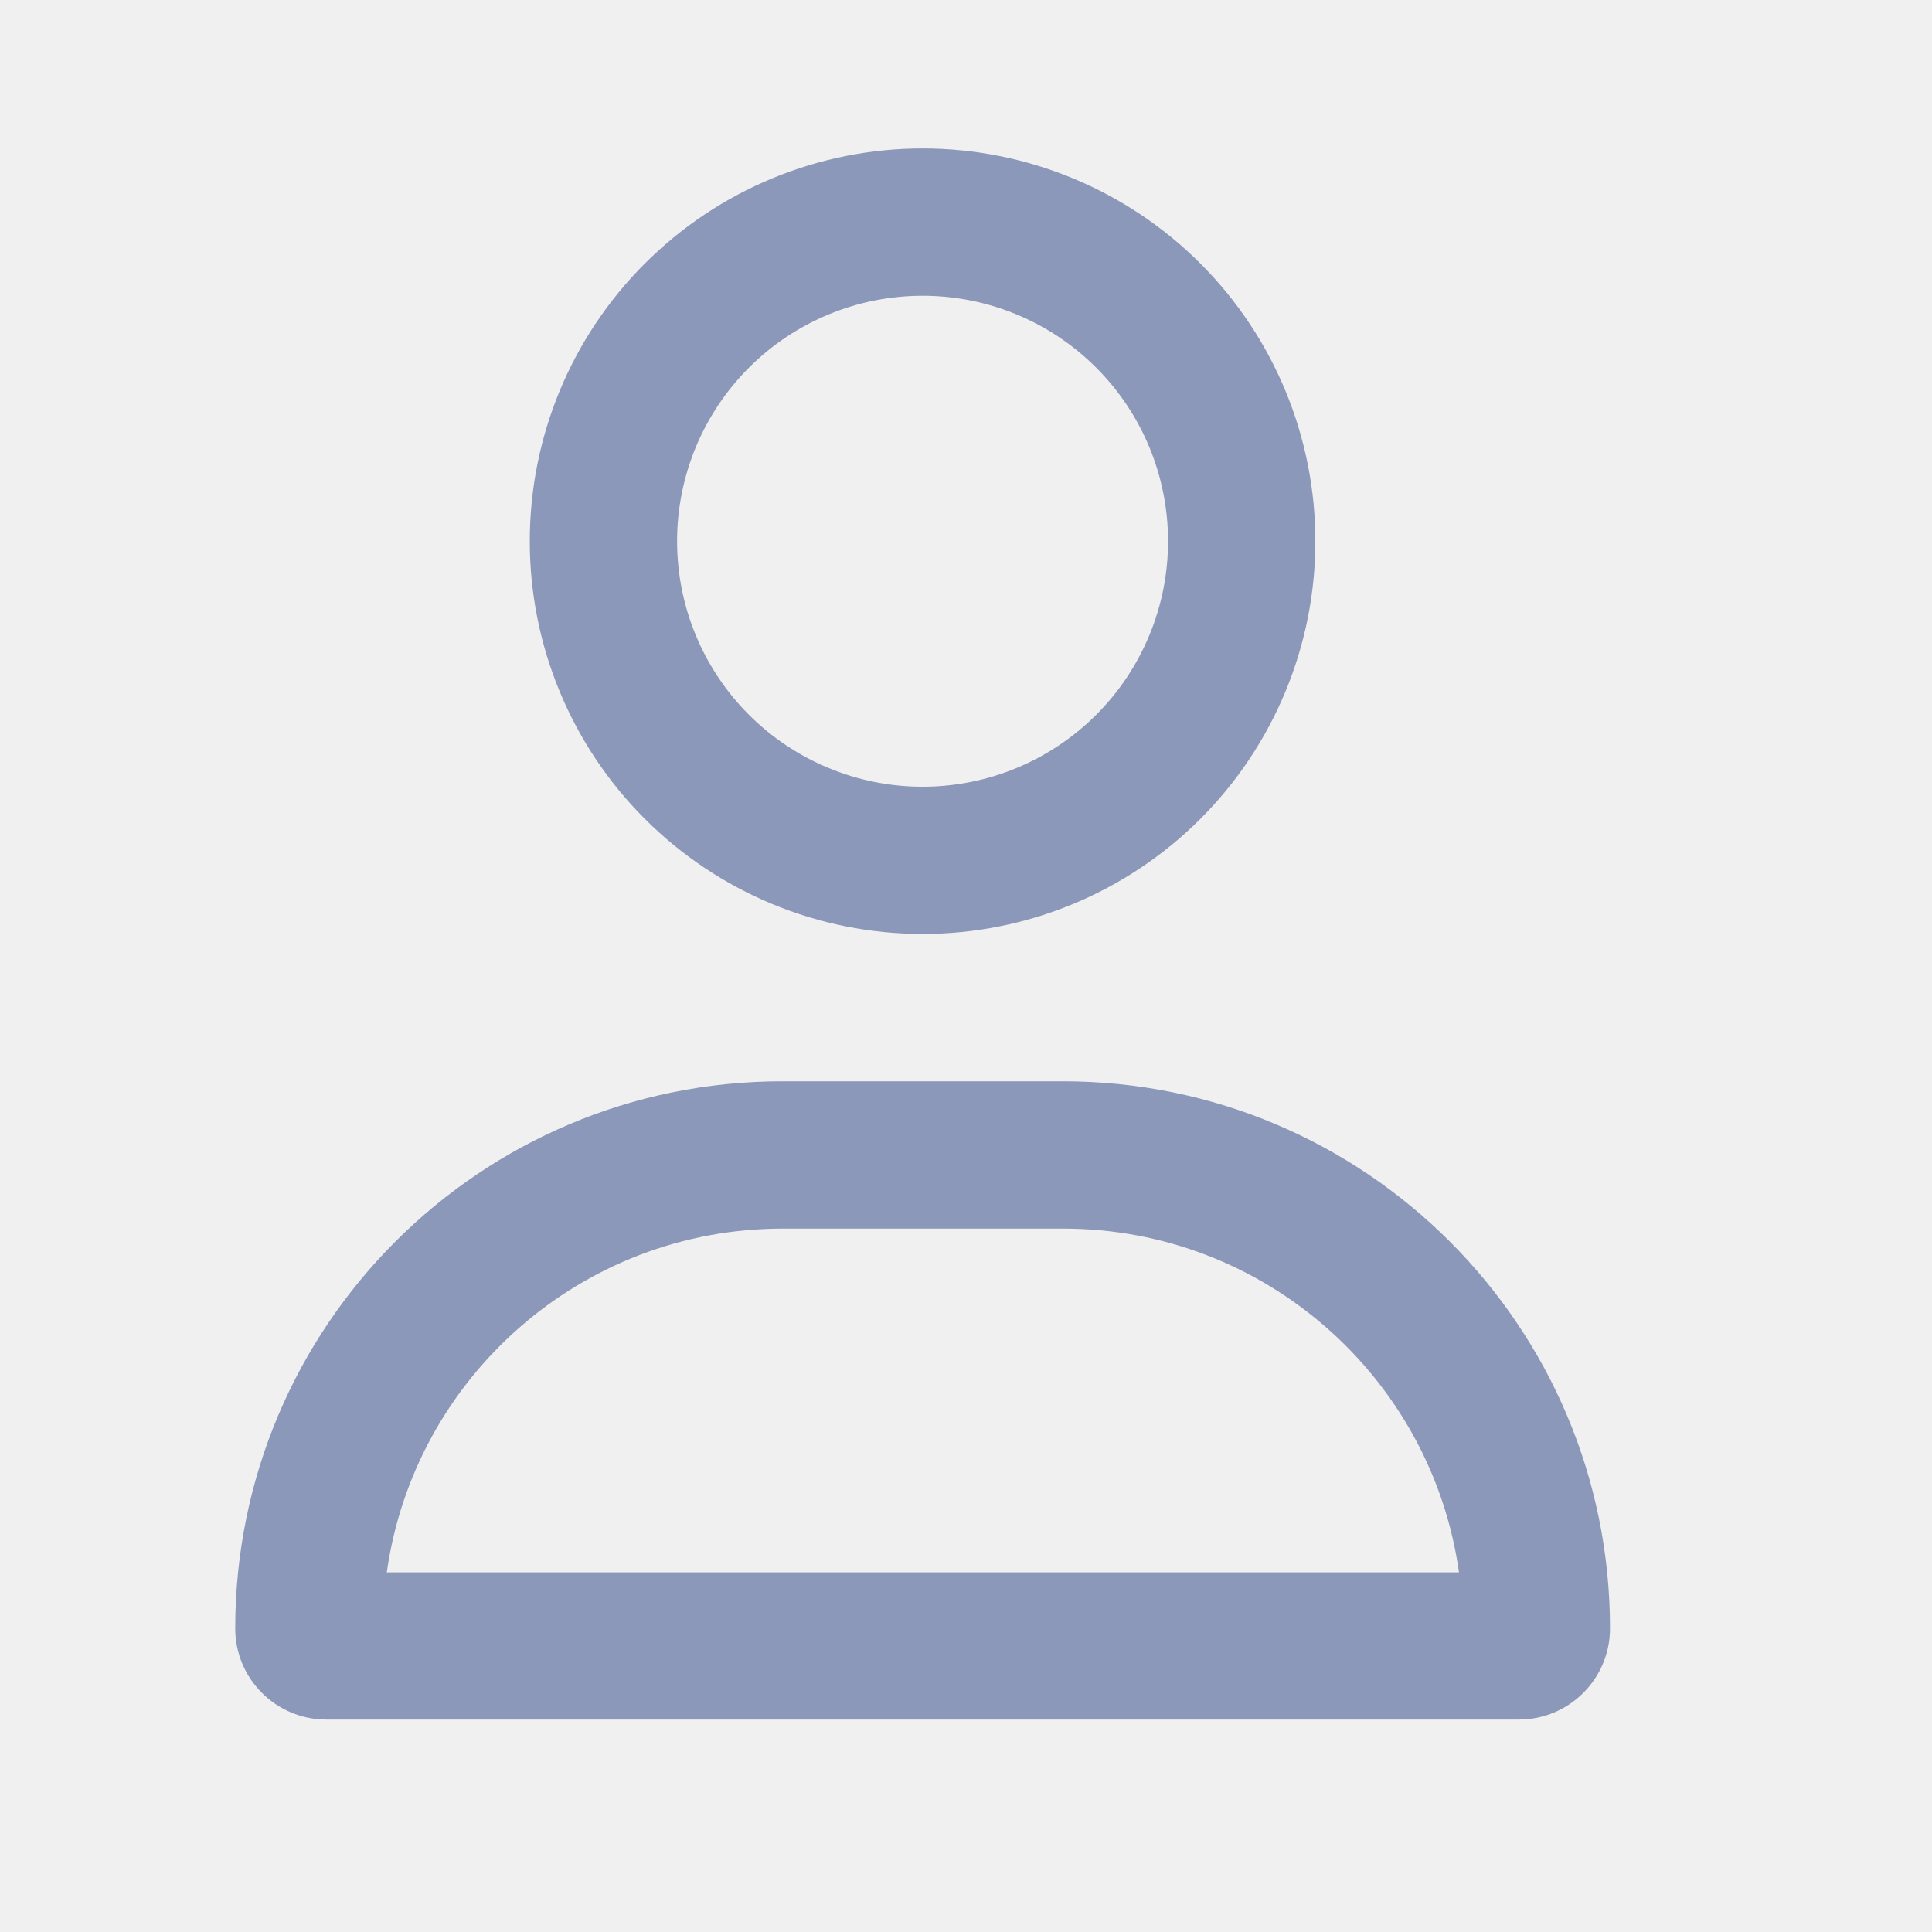
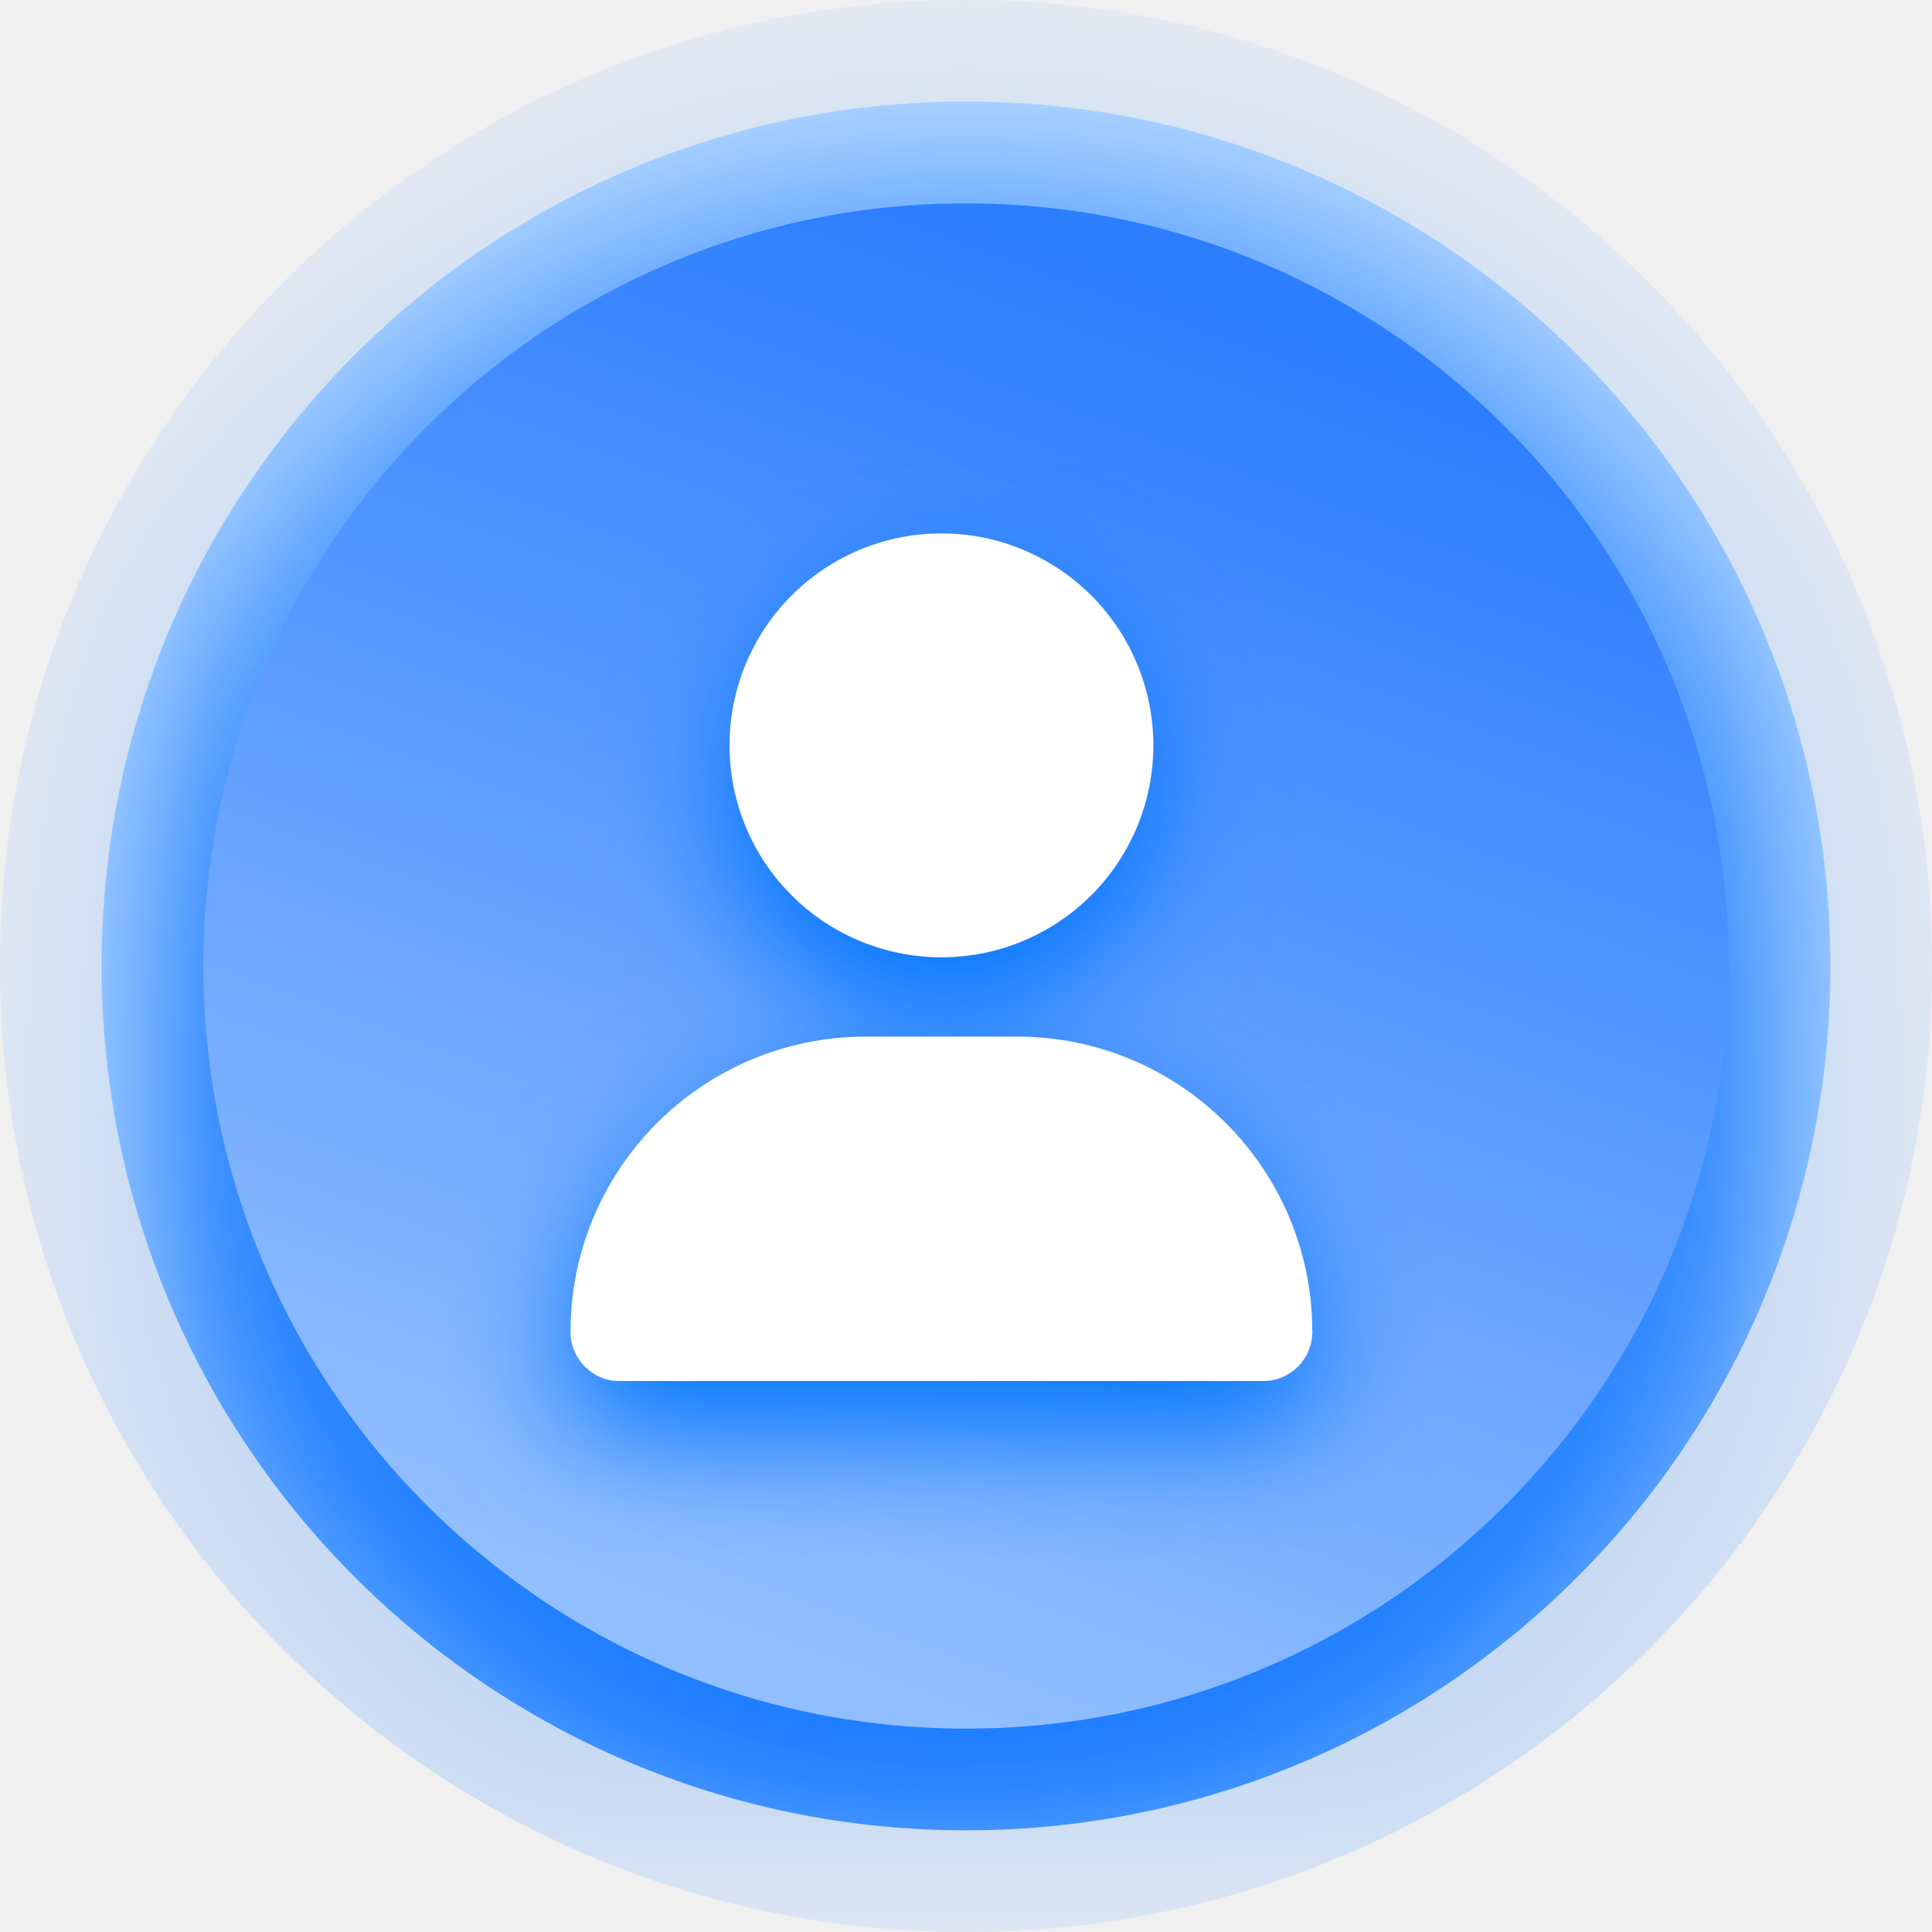
- <svg xmlns="http://www.w3.org/2000/svg" width="24" height="24" viewBox="0 0 24 24" fill="none">
-   <path d="M14.51 6.723C14.51 5.914 14.189 5.139 13.617 4.567C13.045 3.995 12.27 3.674 11.461 3.674C10.652 3.674 9.876 3.995 9.304 4.567C8.732 5.139 8.411 5.914 8.411 6.723C8.411 7.532 8.732 8.308 9.304 8.88C9.876 9.451 10.652 9.773 11.461 9.773C12.27 9.773 13.045 9.451 13.617 8.88C14.189 8.308 14.51 7.532 14.51 6.723ZM6.581 6.723C6.581 5.429 7.095 4.188 8.011 3.273C8.926 2.358 10.167 1.844 11.461 1.844C12.755 1.844 13.996 2.358 14.911 3.273C15.826 4.188 16.34 5.429 16.34 6.723C16.34 8.017 15.826 9.258 14.911 10.173C13.996 11.088 12.755 11.602 11.461 11.602C10.167 11.602 8.926 11.088 8.011 10.173C7.095 9.258 6.581 8.017 6.581 6.723ZM4.801 19.532H18.124C17.785 17.119 15.711 15.262 13.207 15.262H9.723C7.218 15.262 5.144 17.119 4.805 19.532H4.801ZM2.922 20.229C2.922 16.474 5.964 13.432 9.719 13.432H13.203C16.958 13.432 20 16.474 20 20.229C20 20.854 19.493 21.361 18.868 21.361H4.054C3.429 21.361 2.922 20.854 2.922 20.229Z" fill="#8C98B9" />
+ <svg xmlns="http://www.w3.org/2000/svg" width="38" height="38" viewBox="0 0 38 38" fill="none">
+   <g opacity="0.2" filter="url(#filter0_i_20_349)">
+     <circle cx="19" cy="19" r="19" fill="url(#paint0_linear_20_349)" />
+   </g>
+   <g filter="url(#filter1_i_20_349)">
+     <circle cx="19" cy="19" r="17" fill="url(#paint1_linear_20_349)" />
+   </g>
+   <circle cx="19" cy="19" r="15" fill="url(#paint2_linear_20_349)" />
+   <g filter="url(#filter2_d_20_349)">
+     <path d="M18.517 18.827C19.622 18.827 20.682 18.388 21.464 17.606C22.245 16.825 22.684 15.765 22.684 14.659C22.684 13.554 22.245 12.494 21.464 11.713C20.682 10.931 19.622 10.492 18.517 10.492C17.412 10.492 16.352 10.931 15.57 11.713C14.789 12.494 14.35 13.554 14.35 14.659C14.35 15.765 14.789 16.825 15.57 17.606C16.352 18.388 17.412 18.827 18.517 18.827ZM17.029 20.39C13.822 20.39 11.224 22.988 11.224 26.195C11.224 26.729 11.657 27.162 12.191 27.162H24.843C25.377 27.162 25.81 26.729 25.81 26.195C25.81 22.988 23.212 20.39 20.005 20.39H17.029Z" fill="white" />
+   </g>
+   <defs>
+     <filter id="filter0_i_20_349" x="0" y="0" width="38" height="40.235" filterUnits="userSpaceOnUse" color-interpolation-filters="sRGB">
+       <feFlood flood-opacity="0" result="BackgroundImageFix" />
+       <feBlend mode="normal" in="SourceGraphic" in2="BackgroundImageFix" result="shape" />
+       <feColorMatrix in="SourceAlpha" type="matrix" values="0 0 0 0 0 0 0 0 0 0 0 0 0 0 0 0 0 0 127 0" result="hardAlpha" />
+       <feOffset dy="2.235" />
+       <feGaussianBlur stdDeviation="2.559" />
+       <feComposite in2="hardAlpha" operator="arithmetic" k2="-1" k3="1" />
+       <feColorMatrix type="matrix" values="0 0 0 0 0.733 0 0 0 0 0.861 0 0 0 0 1 0 0 0 1 0" />
+       <feBlend mode="normal" in2="shape" result="effect1_innerShadow_20_349" />
+     </filter>
+     <filter id="filter1_i_20_349" x="2" y="2" width="34" height="36" filterUnits="userSpaceOnUse" color-interpolation-filters="sRGB">
+       <feFlood flood-opacity="0" result="BackgroundImageFix" />
+       <feBlend mode="normal" in="SourceGraphic" in2="BackgroundImageFix" result="shape" />
+       <feColorMatrix in="SourceAlpha" type="matrix" values="0 0 0 0 0 0 0 0 0 0 0 0 0 0 0 0 0 0 127 0" result="hardAlpha" />
+       <feOffset dy="2" />
+       <feGaussianBlur stdDeviation="2.29" />
+       <feComposite in2="hardAlpha" operator="arithmetic" k2="-1" k3="1" />
+       <feColorMatrix type="matrix" values="0 0 0 0 0.733 0 0 0 0 0.861 0 0 0 0 1 0 0 0 1 0" />
+       <feBlend mode="normal" in2="shape" result="effect1_innerShadow_20_349" />
+     </filter>
+     <filter id="filter2_d_20_349" x="8.824" y="9.092" width="19.386" height="21.469" filterUnits="userSpaceOnUse" color-interpolation-filters="sRGB">
+       <feFlood flood-opacity="0" result="BackgroundImageFix" />
+       <feColorMatrix in="SourceAlpha" type="matrix" values="0 0 0 0 0 0 0 0 0 0 0 0 0 0 0 0 0 0 127 0" result="hardAlpha" />
+       <feOffset dy="1" />
+       <feGaussianBlur stdDeviation="1.2" />
+       <feComposite in2="hardAlpha" operator="out" />
+       <feColorMatrix type="matrix" values="0 0 0 0 0 0 0 0 0 0.46 0 0 0 0 1 0 0 0 1 0" />
+       <feBlend mode="normal" in2="BackgroundImageFix" result="effect1_dropShadow_20_349" />
+       <feBlend mode="normal" in="SourceGraphic" in2="effect1_dropShadow_20_349" result="shape" />
+     </filter>
+     <linearGradient id="paint0_linear_20_349" x1="28.5" y1="3.912" x2="19" y2="38" gradientUnits="userSpaceOnUse">
+       <stop stop-color="#2D87FF" />
+       <stop offset="1" stop-color="#187AFF" />
+     </linearGradient>
+     <linearGradient id="paint1_linear_20_349" x1="27.5" y1="5.5" x2="19" y2="36" gradientUnits="userSpaceOnUse">
+       <stop stop-color="#2D87FF" />
+       <stop offset="1" stop-color="#187AFF" />
+     </linearGradient>
+     <linearGradient id="paint2_linear_20_349" x1="23.5" y1="6" x2="14" y2="32" gradientUnits="userSpaceOnUse">
+       <stop stop-color="#2D7EFF" />
+       <stop offset="1" stop-color="#91BEFF" />
+     </linearGradient>
+   </defs>
</svg>
